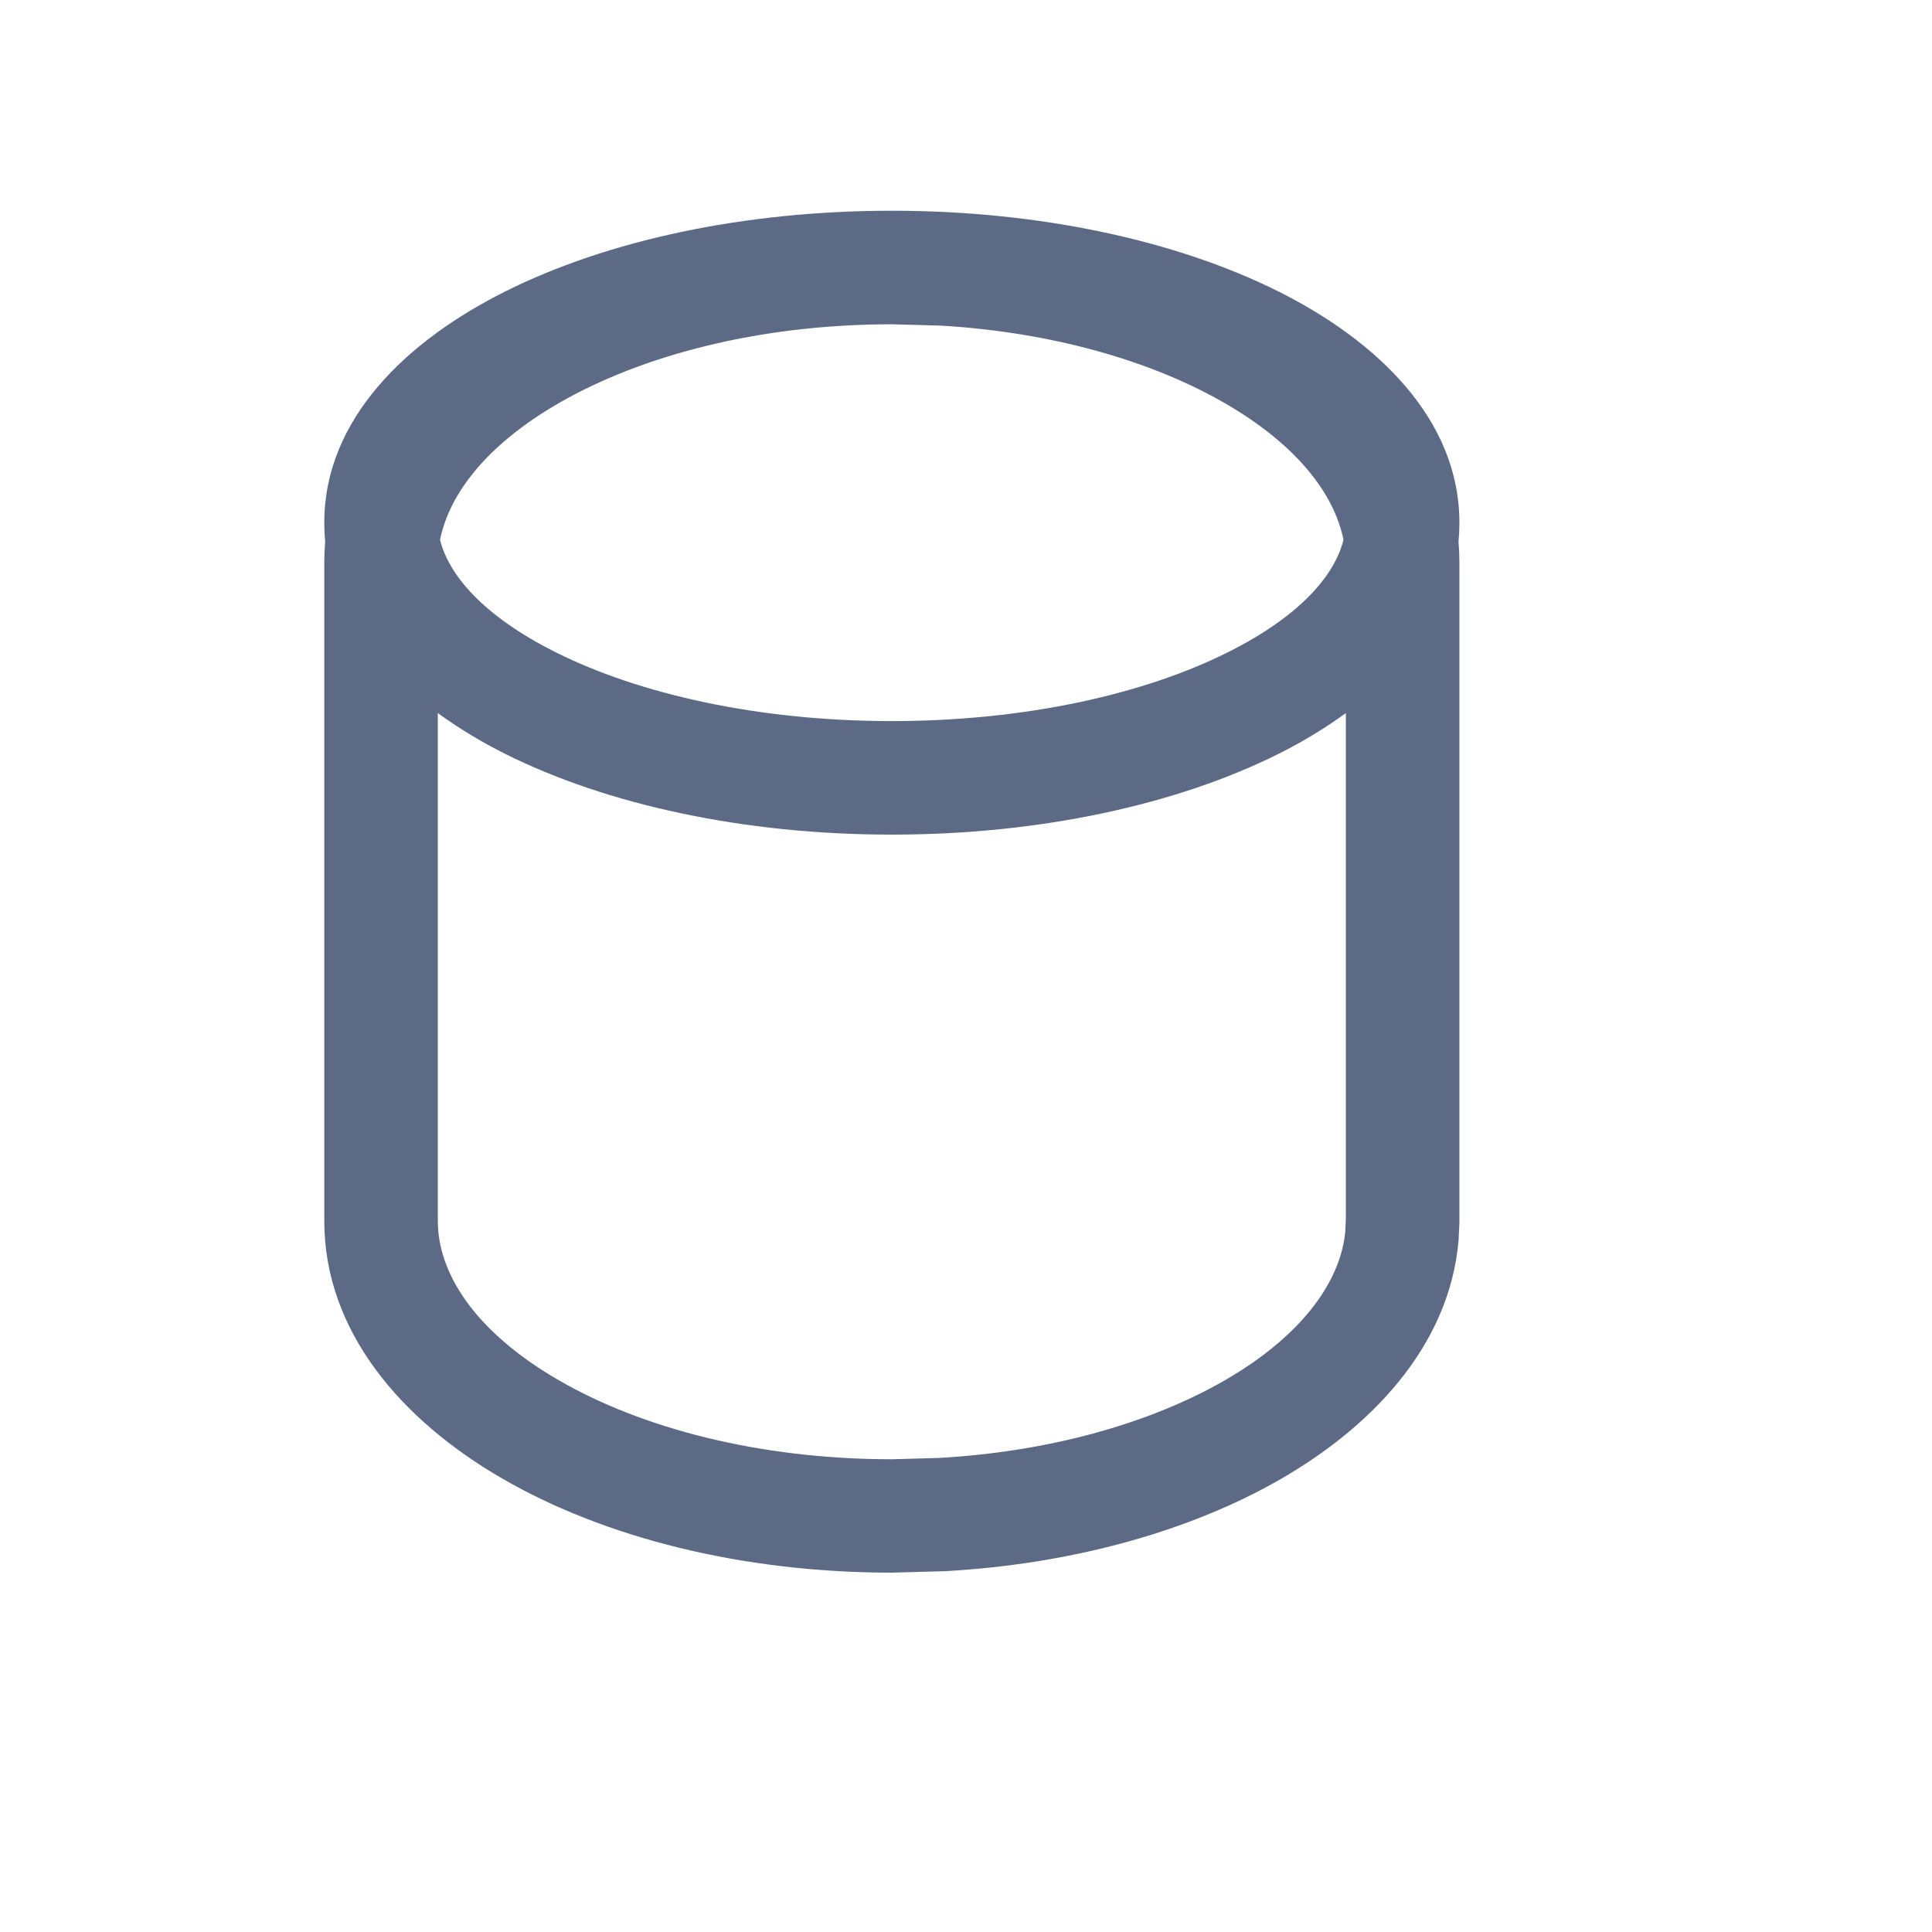
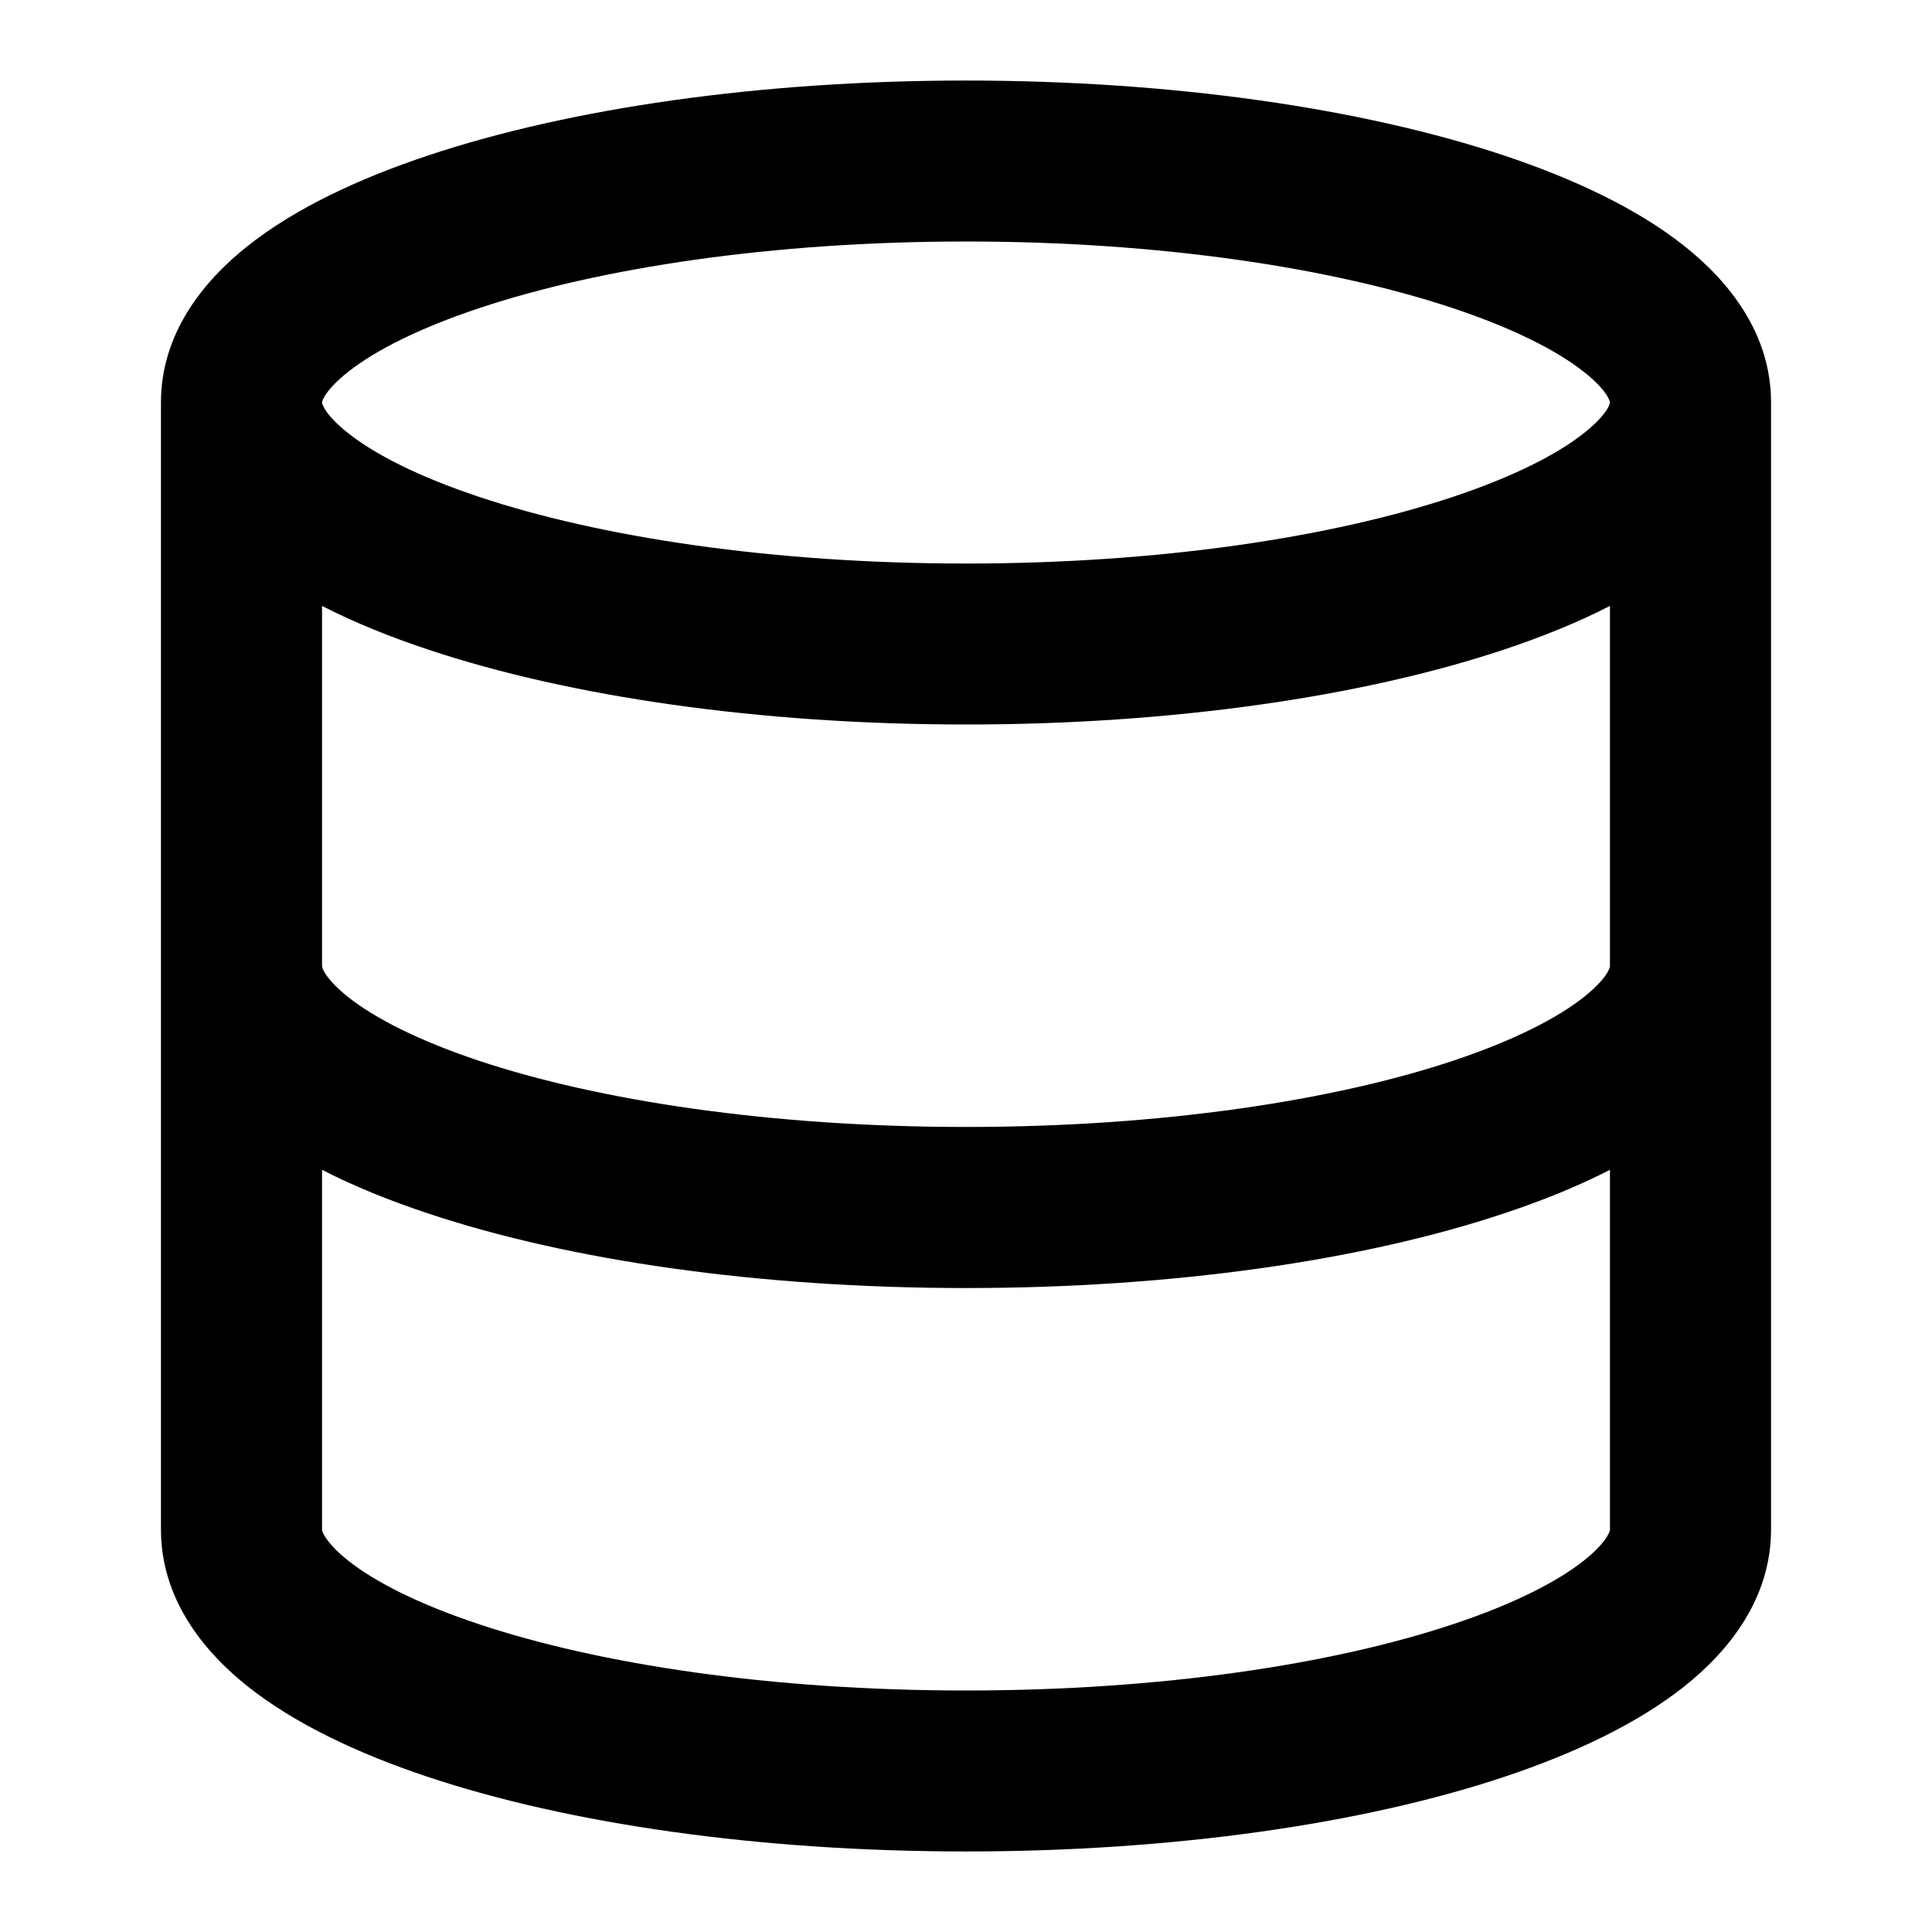
- <svg xmlns="http://www.w3.org/2000/svg" width="13" height="13" viewBox="0 0 13 13" fill="none">
-   <path fill-rule="evenodd" clip-rule="evenodd" d="M6.001 1.418C6.996 1.418 7.917 1.619 8.602 1.961C9.264 2.292 9.82 2.82 9.82 3.517C9.82 3.561 9.818 3.604 9.814 3.646C9.818 3.692 9.82 3.738 9.82 3.785V8.231L9.815 8.333L9.815 8.342L9.814 8.35C9.752 9.055 9.228 9.617 8.556 9.987C7.96 10.315 7.195 10.525 6.362 10.572L6.001 10.582C4.997 10.582 4.069 10.348 3.38 9.949C2.7 9.556 2.182 8.957 2.182 8.215V3.785C2.182 3.737 2.184 3.69 2.188 3.643C2.184 3.602 2.182 3.56 2.182 3.517C2.182 2.82 2.737 2.292 3.4 1.961C4.085 1.618 5.005 1.418 6.001 1.418ZM9.056 4.798C8.915 4.901 8.762 4.993 8.602 5.073C7.917 5.415 6.996 5.616 6.001 5.616C5.005 5.616 4.085 5.415 3.4 5.073C3.24 4.993 3.087 4.901 2.946 4.798V8.215C2.946 8.569 3.197 8.962 3.761 9.288C4.316 9.609 5.107 9.819 6.001 9.819L6.321 9.81C7.056 9.768 7.705 9.583 8.188 9.318C8.747 9.01 9.019 8.632 9.052 8.288L9.056 8.198V4.798ZM6.001 2.182C5.107 2.182 4.316 2.392 3.761 2.712C3.277 2.991 3.024 3.321 2.961 3.632C3.018 3.864 3.245 4.142 3.741 4.39C4.3 4.669 5.098 4.852 6.001 4.852C6.903 4.852 7.702 4.669 8.26 4.39C8.757 4.142 8.983 3.864 9.04 3.632C8.977 3.321 8.724 2.991 8.24 2.712C7.755 2.432 7.089 2.236 6.331 2.191L6.001 2.182Z" fill="#5D6A85" />
+ <svg xmlns="http://www.w3.org/2000/svg" width="16" height="16" viewBox="0 0 16 16">
+   <path fill-rule="evenodd" clip-rule="evenodd" d="M2.667 3.333C2.667 3.334 2.667 3.337 2.669 3.344C2.671 3.351 2.677 3.366 2.69 3.388C2.718 3.434 2.776 3.503 2.884 3.588C3.104 3.762 3.464 3.947 3.968 4.115C4.969 4.449 6.395 4.667 8 4.667C9.605 4.667 11.031 4.449 12.032 4.115C12.536 3.947 12.896 3.762 13.116 3.588C13.224 3.503 13.282 3.434 13.31 3.388C13.323 3.366 13.329 3.351 13.331 3.344C13.333 3.337 13.333 3.334 13.333 3.334C13.333 3.334 13.333 3.334 13.333 3.334C13.333 3.333 13.333 3.33 13.331 3.323C13.329 3.316 13.323 3.301 13.31 3.279C13.282 3.233 13.224 3.164 13.116 3.079C12.896 2.905 12.536 2.72 12.032 2.552C11.031 2.218 9.605 2 8 2C6.395 2 4.969 2.218 3.968 2.552C3.464 2.72 3.104 2.905 2.884 3.079C2.776 3.164 2.718 3.233 2.69 3.279C2.677 3.301 2.671 3.316 2.669 3.323C2.667 3.33 2.667 3.333 2.667 3.333ZM13.333 5.018C13.066 5.155 12.769 5.275 12.454 5.38C11.283 5.77 9.709 6 8 6C6.291 6 4.717 5.77 3.547 5.38C3.231 5.275 2.934 5.155 2.667 5.018V8C2.667 8.001 2.667 8.005 2.669 8.012C2.671 8.02 2.677 8.035 2.69 8.057C2.719 8.103 2.776 8.172 2.883 8.257C3.101 8.43 3.459 8.615 3.961 8.783C4.959 9.116 6.385 9.333 8 9.333C9.616 9.333 11.041 9.116 12.039 8.783C12.541 8.615 12.899 8.43 13.117 8.257C13.224 8.172 13.282 8.103 13.31 8.057C13.323 8.035 13.329 8.02 13.331 8.012C13.333 8.005 13.333 8.001 13.333 8V5.018ZM14.667 3.333C14.667 2.765 14.321 2.33 13.941 2.031C13.554 1.726 13.035 1.481 12.454 1.287C11.283 0.897 9.709 0.667 8 0.667C6.291 0.667 4.717 0.897 3.547 1.287C2.965 1.481 2.446 1.726 2.059 2.031C1.679 2.33 1.333 2.765 1.333 3.333V12.667C1.333 13.233 1.675 13.668 2.055 13.969C2.441 14.274 2.958 14.52 3.539 14.714C4.707 15.104 6.282 15.333 8 15.333C9.718 15.333 11.293 15.104 12.461 14.714C13.042 14.52 13.559 14.274 13.945 13.969C14.325 13.668 14.667 13.233 14.667 12.667V3.333ZM13.333 9.688C13.068 9.824 12.774 9.943 12.461 10.047C11.293 10.438 9.718 10.667 8 10.667C6.282 10.667 4.707 10.438 3.539 10.047C3.226 9.943 2.932 9.824 2.667 9.688V12.667C2.667 12.668 2.667 12.671 2.669 12.679C2.671 12.687 2.677 12.701 2.69 12.723C2.719 12.77 2.776 12.839 2.883 12.924C3.101 13.097 3.459 13.282 3.961 13.449C4.959 13.783 6.385 14 8 14C9.616 14 11.041 13.783 12.039 13.449C12.541 13.282 12.899 13.097 13.117 12.924C13.224 12.839 13.282 12.77 13.31 12.723C13.323 12.701 13.329 12.687 13.331 12.679C13.333 12.671 13.333 12.668 13.333 12.667V9.688Z" />
</svg>
